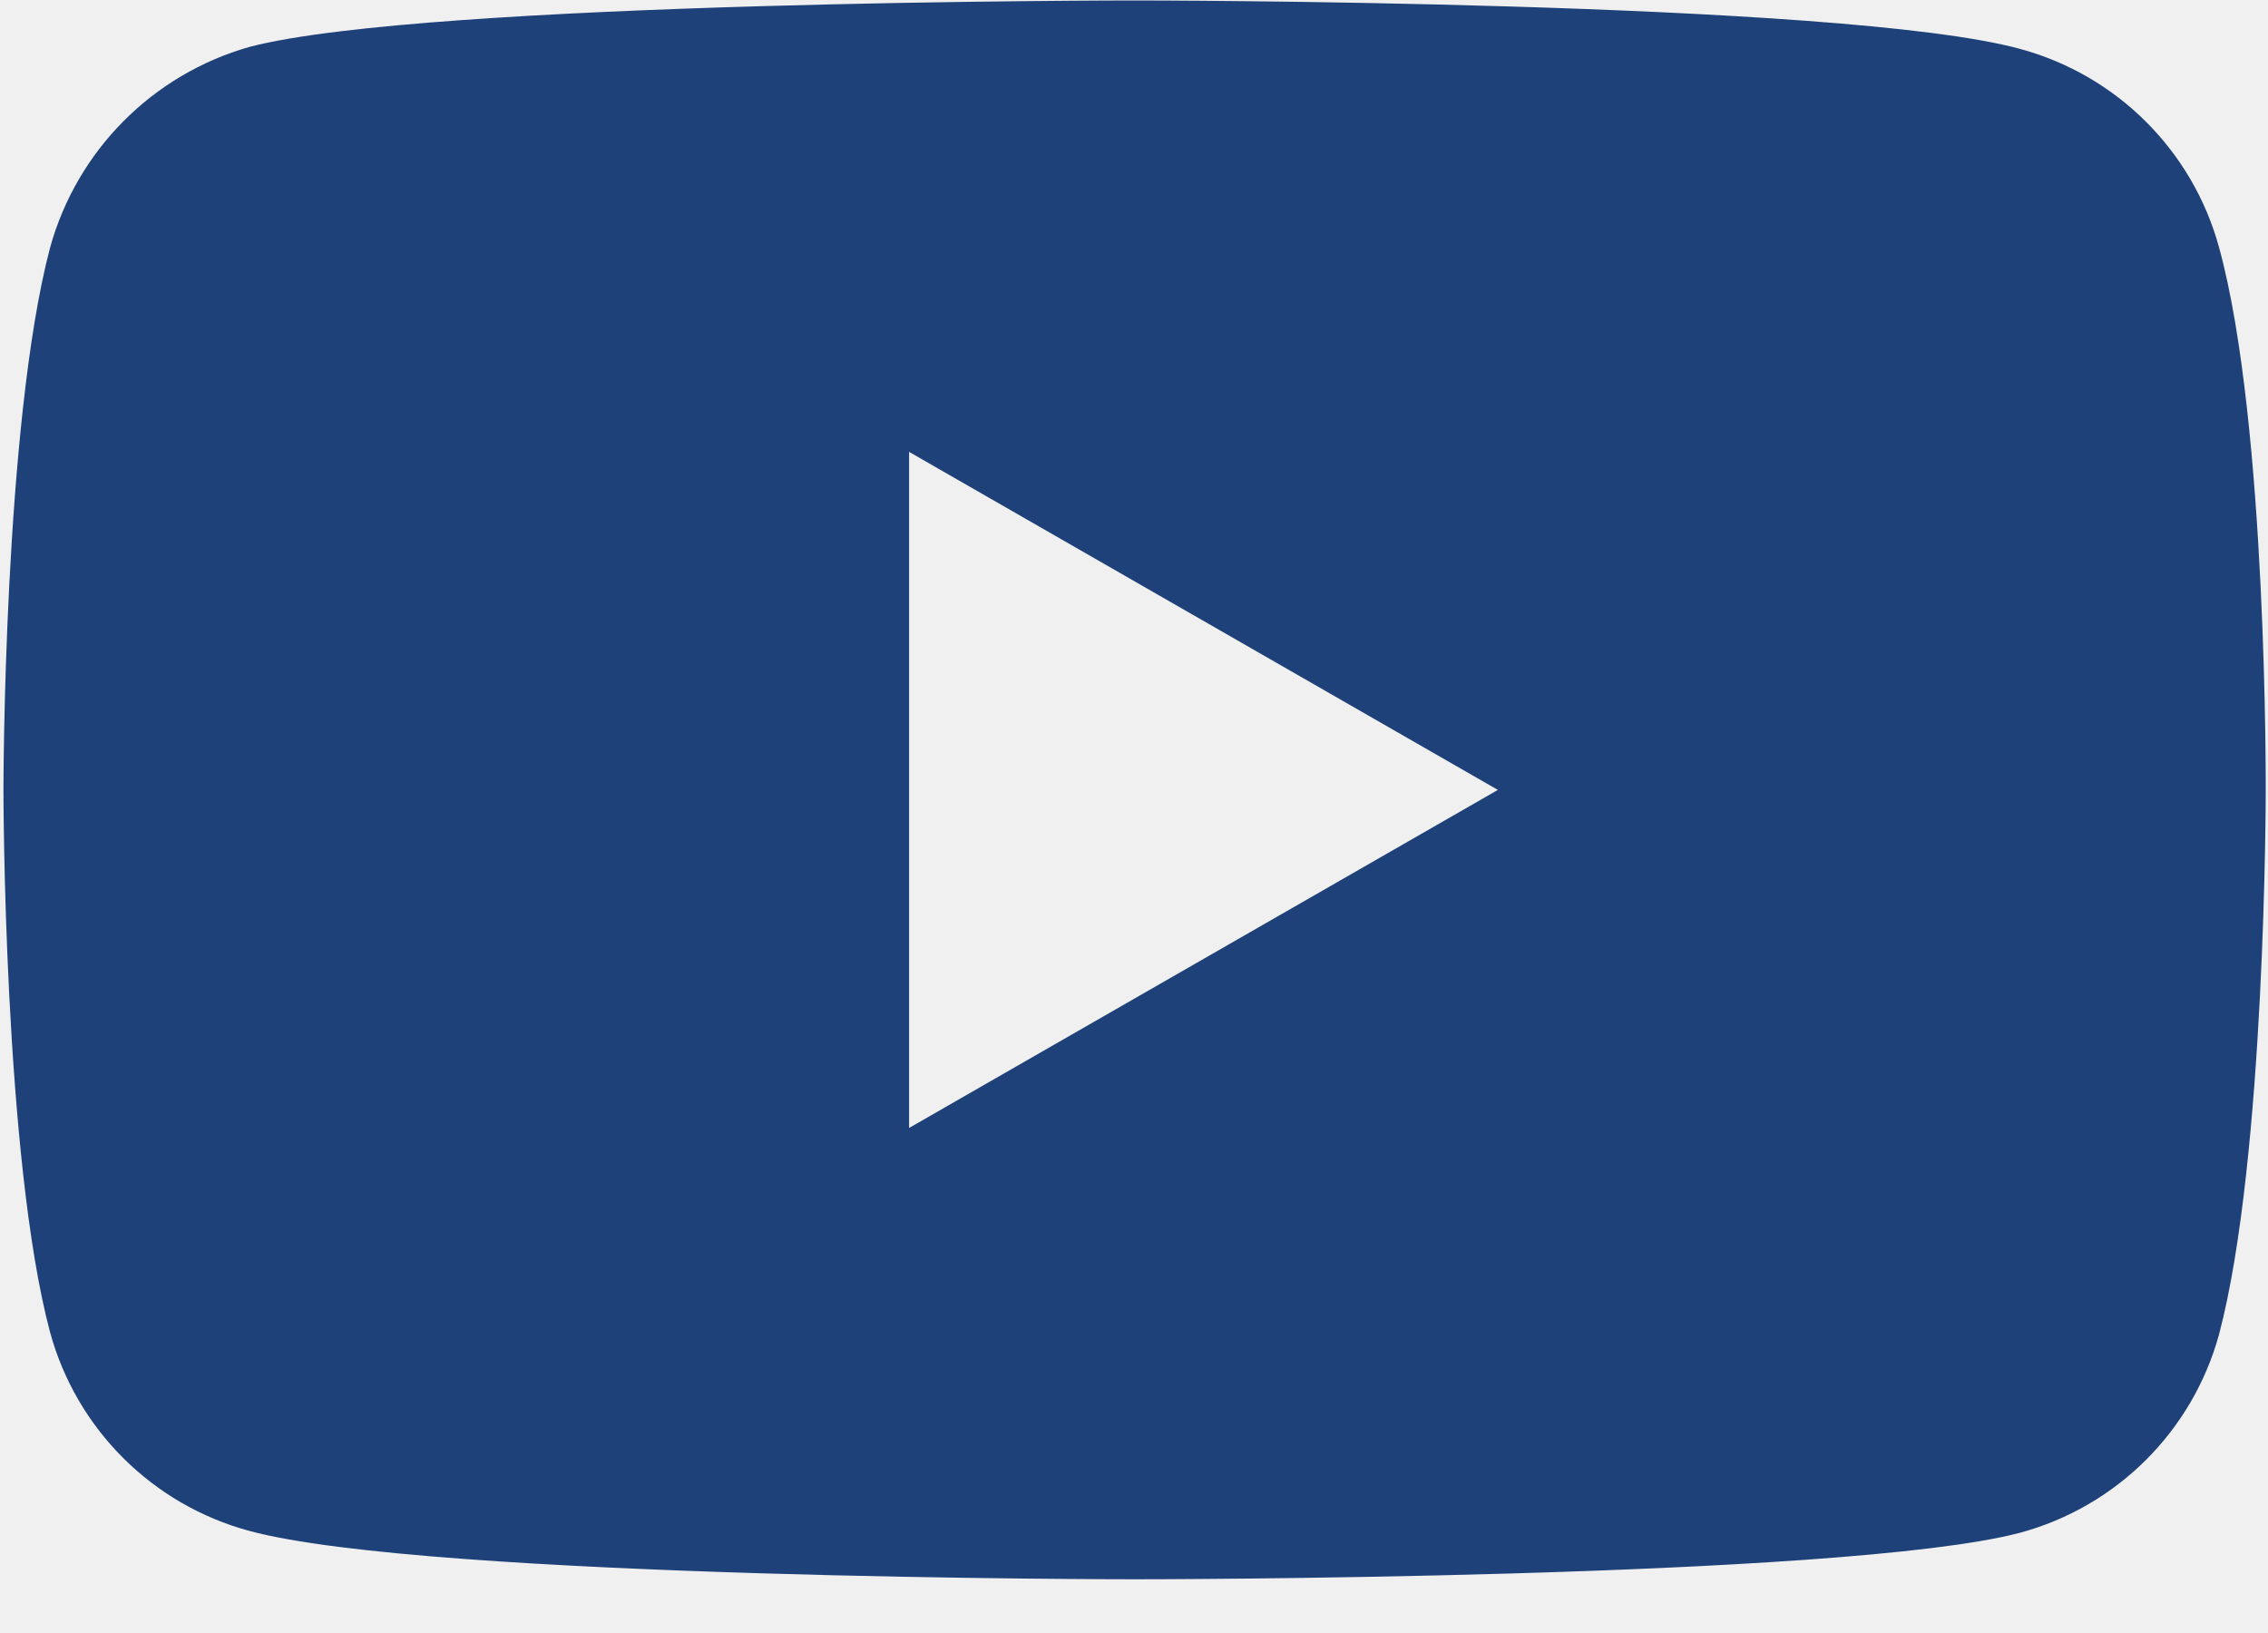
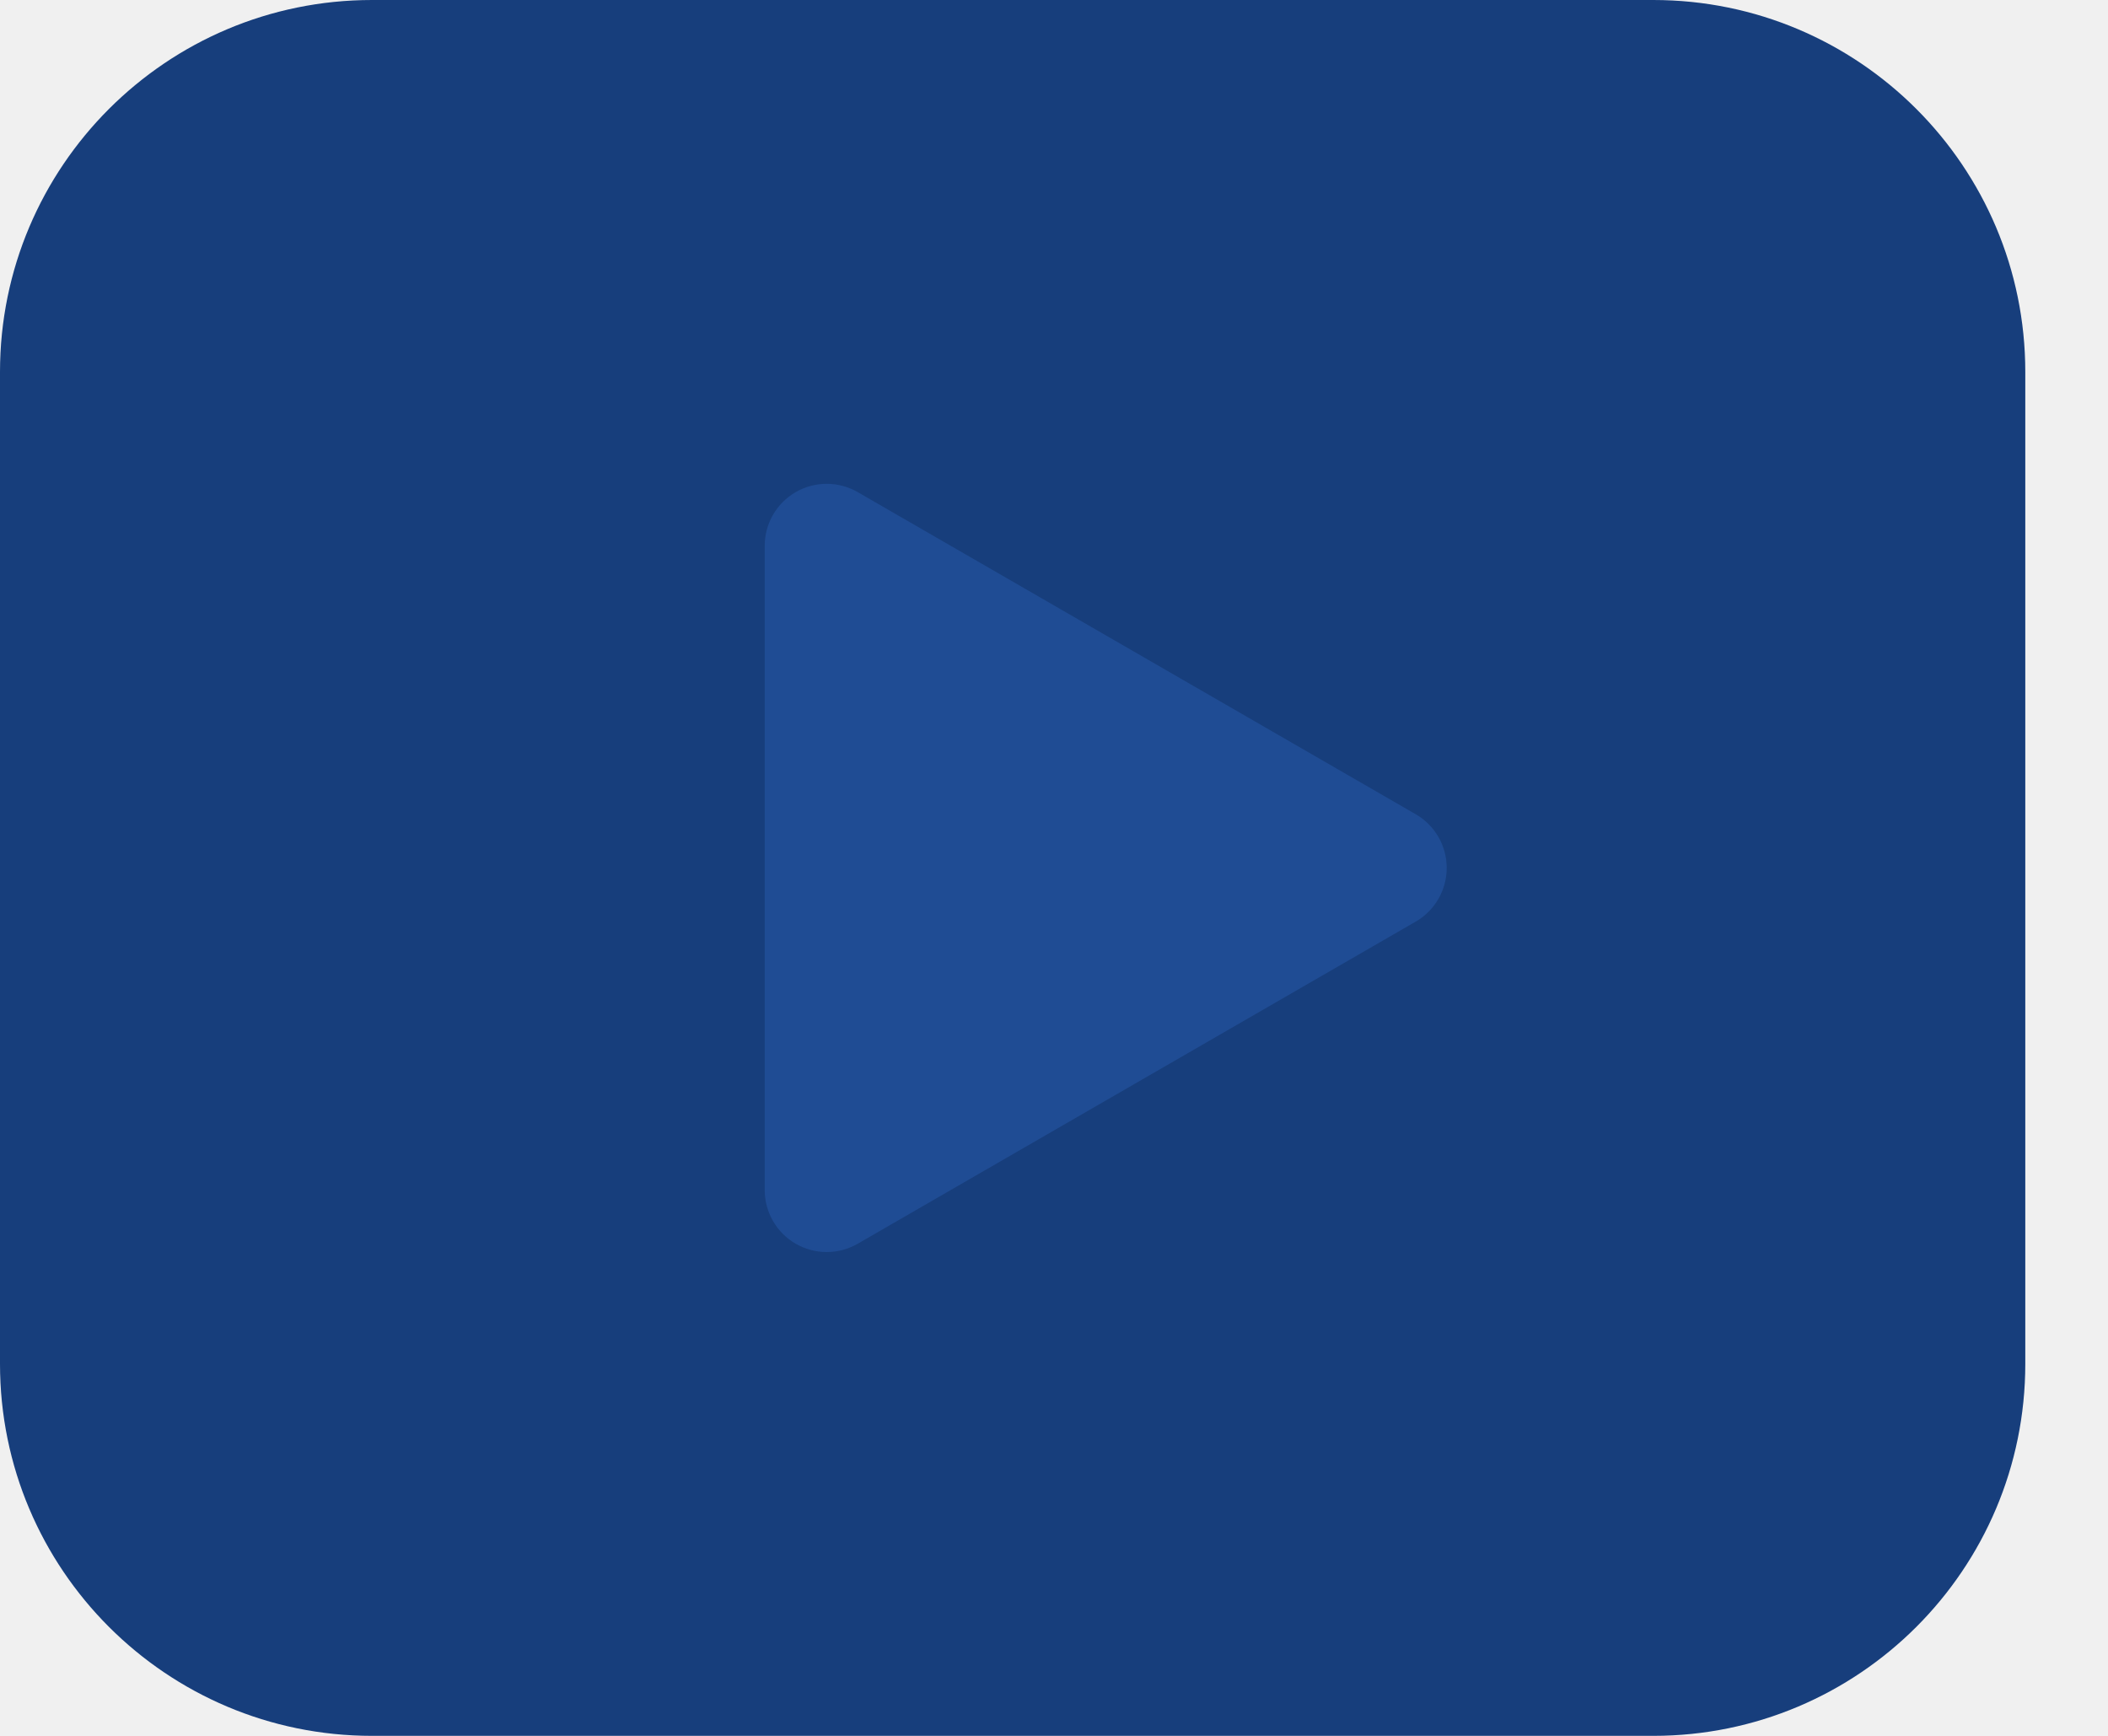
- <svg xmlns="http://www.w3.org/2000/svg" width="25" height="18" fill="none">
-   <g clip-path="url(#clip0)">
-     <path d="M24.461 2.729A3.119 3.119 0 0022.263.538C20.312.005 12.506.005 12.506.005s-7.805 0-9.756.512A3.182 3.182 0 00.552 2.73C.038 4.673.038 8.707.038 8.707s0 4.053.514 5.978a3.12 3.12 0 002.198 2.19c1.971.533 9.757.533 9.757.533s7.805 0 9.756-.512a3.12 3.12 0 002.198-2.19c.514-1.945.514-5.979.514-5.979s.02-4.054-.514-5.998zm-14.44 9.704V4.981l6.49 3.726-6.49 3.726z" fill="#1E4179" />
-   </g>
-   <defs>
-     <clipPath id="clip0">
-       <path fill="#fff" d="M0 0h25v17.416H0z" />
-     </clipPath>
-   </defs>
+ <svg xmlns="http://www.w3.org/2000/svg" width="17" height="14" fill="none">
+   <rect width="16.333" height="14" rx="3" fill="#173E7C" />
+   <path d="M11.417 6.567a.5.5 0 010 .866l-4.5 2.598a.5.5 0 01-.75-.433V4.402a.5.5 0 01.75-.433l4.5 2.598z" fill="#1F4C94" />
</svg>
